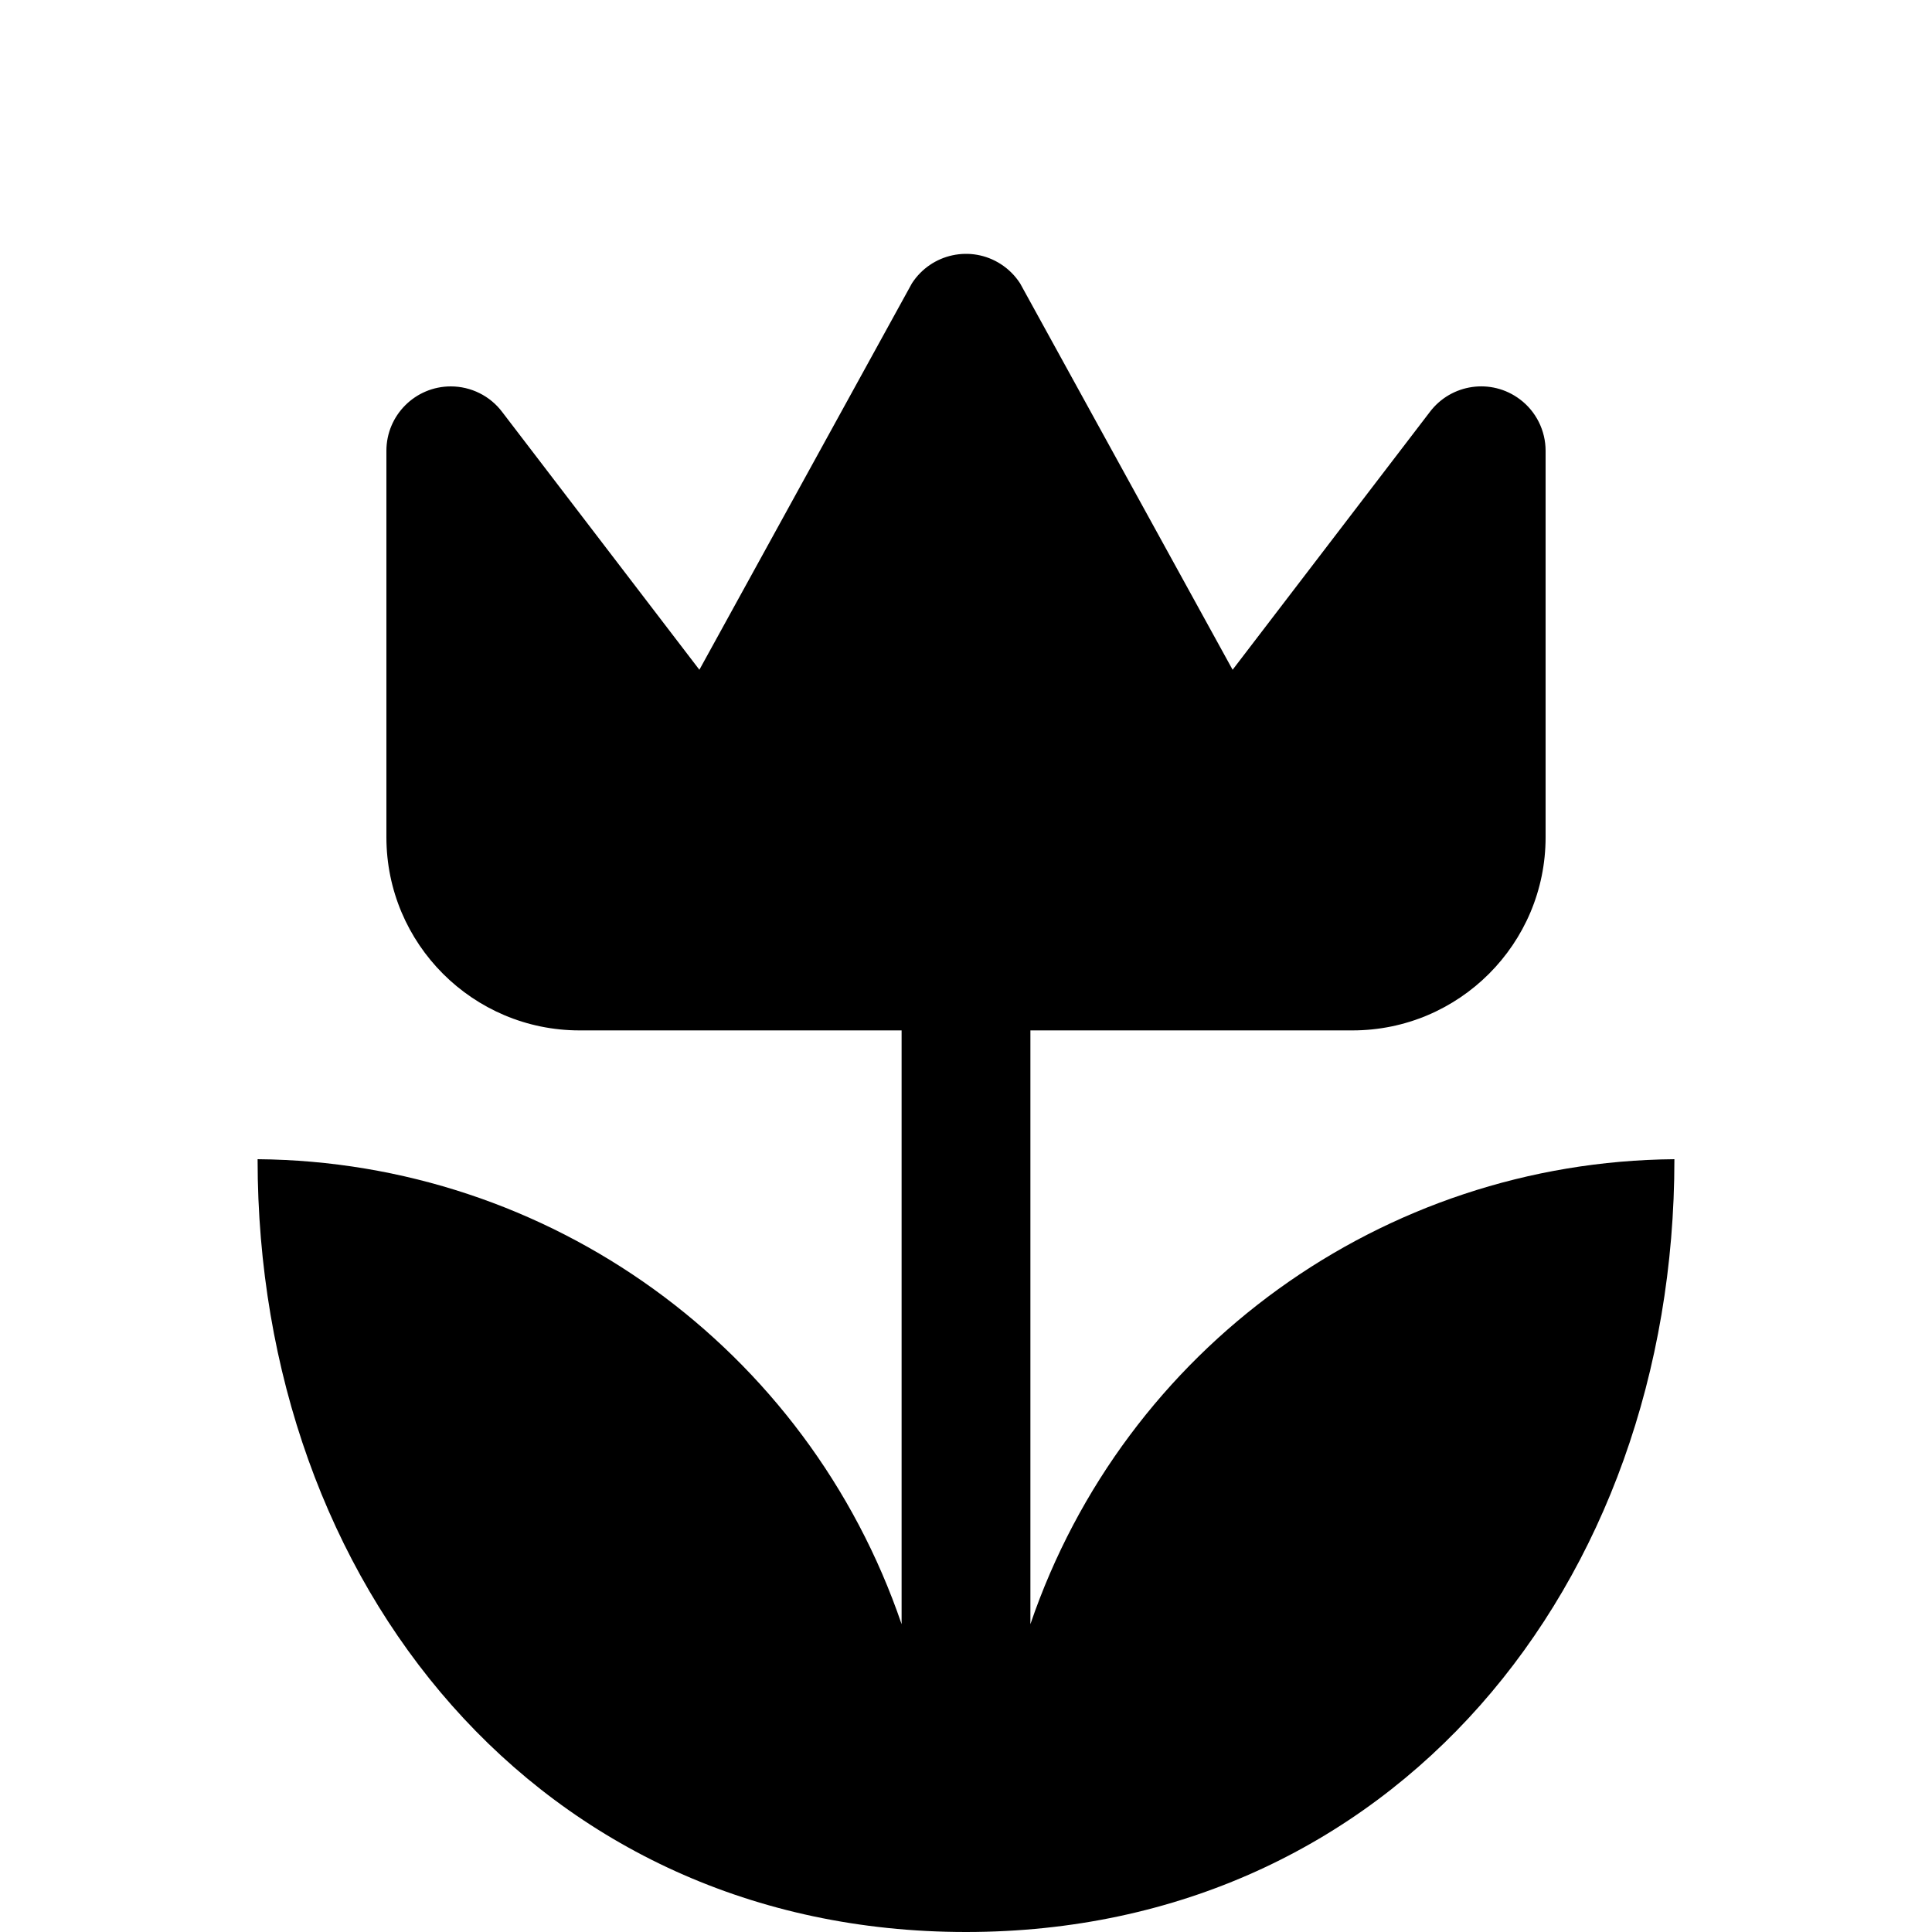
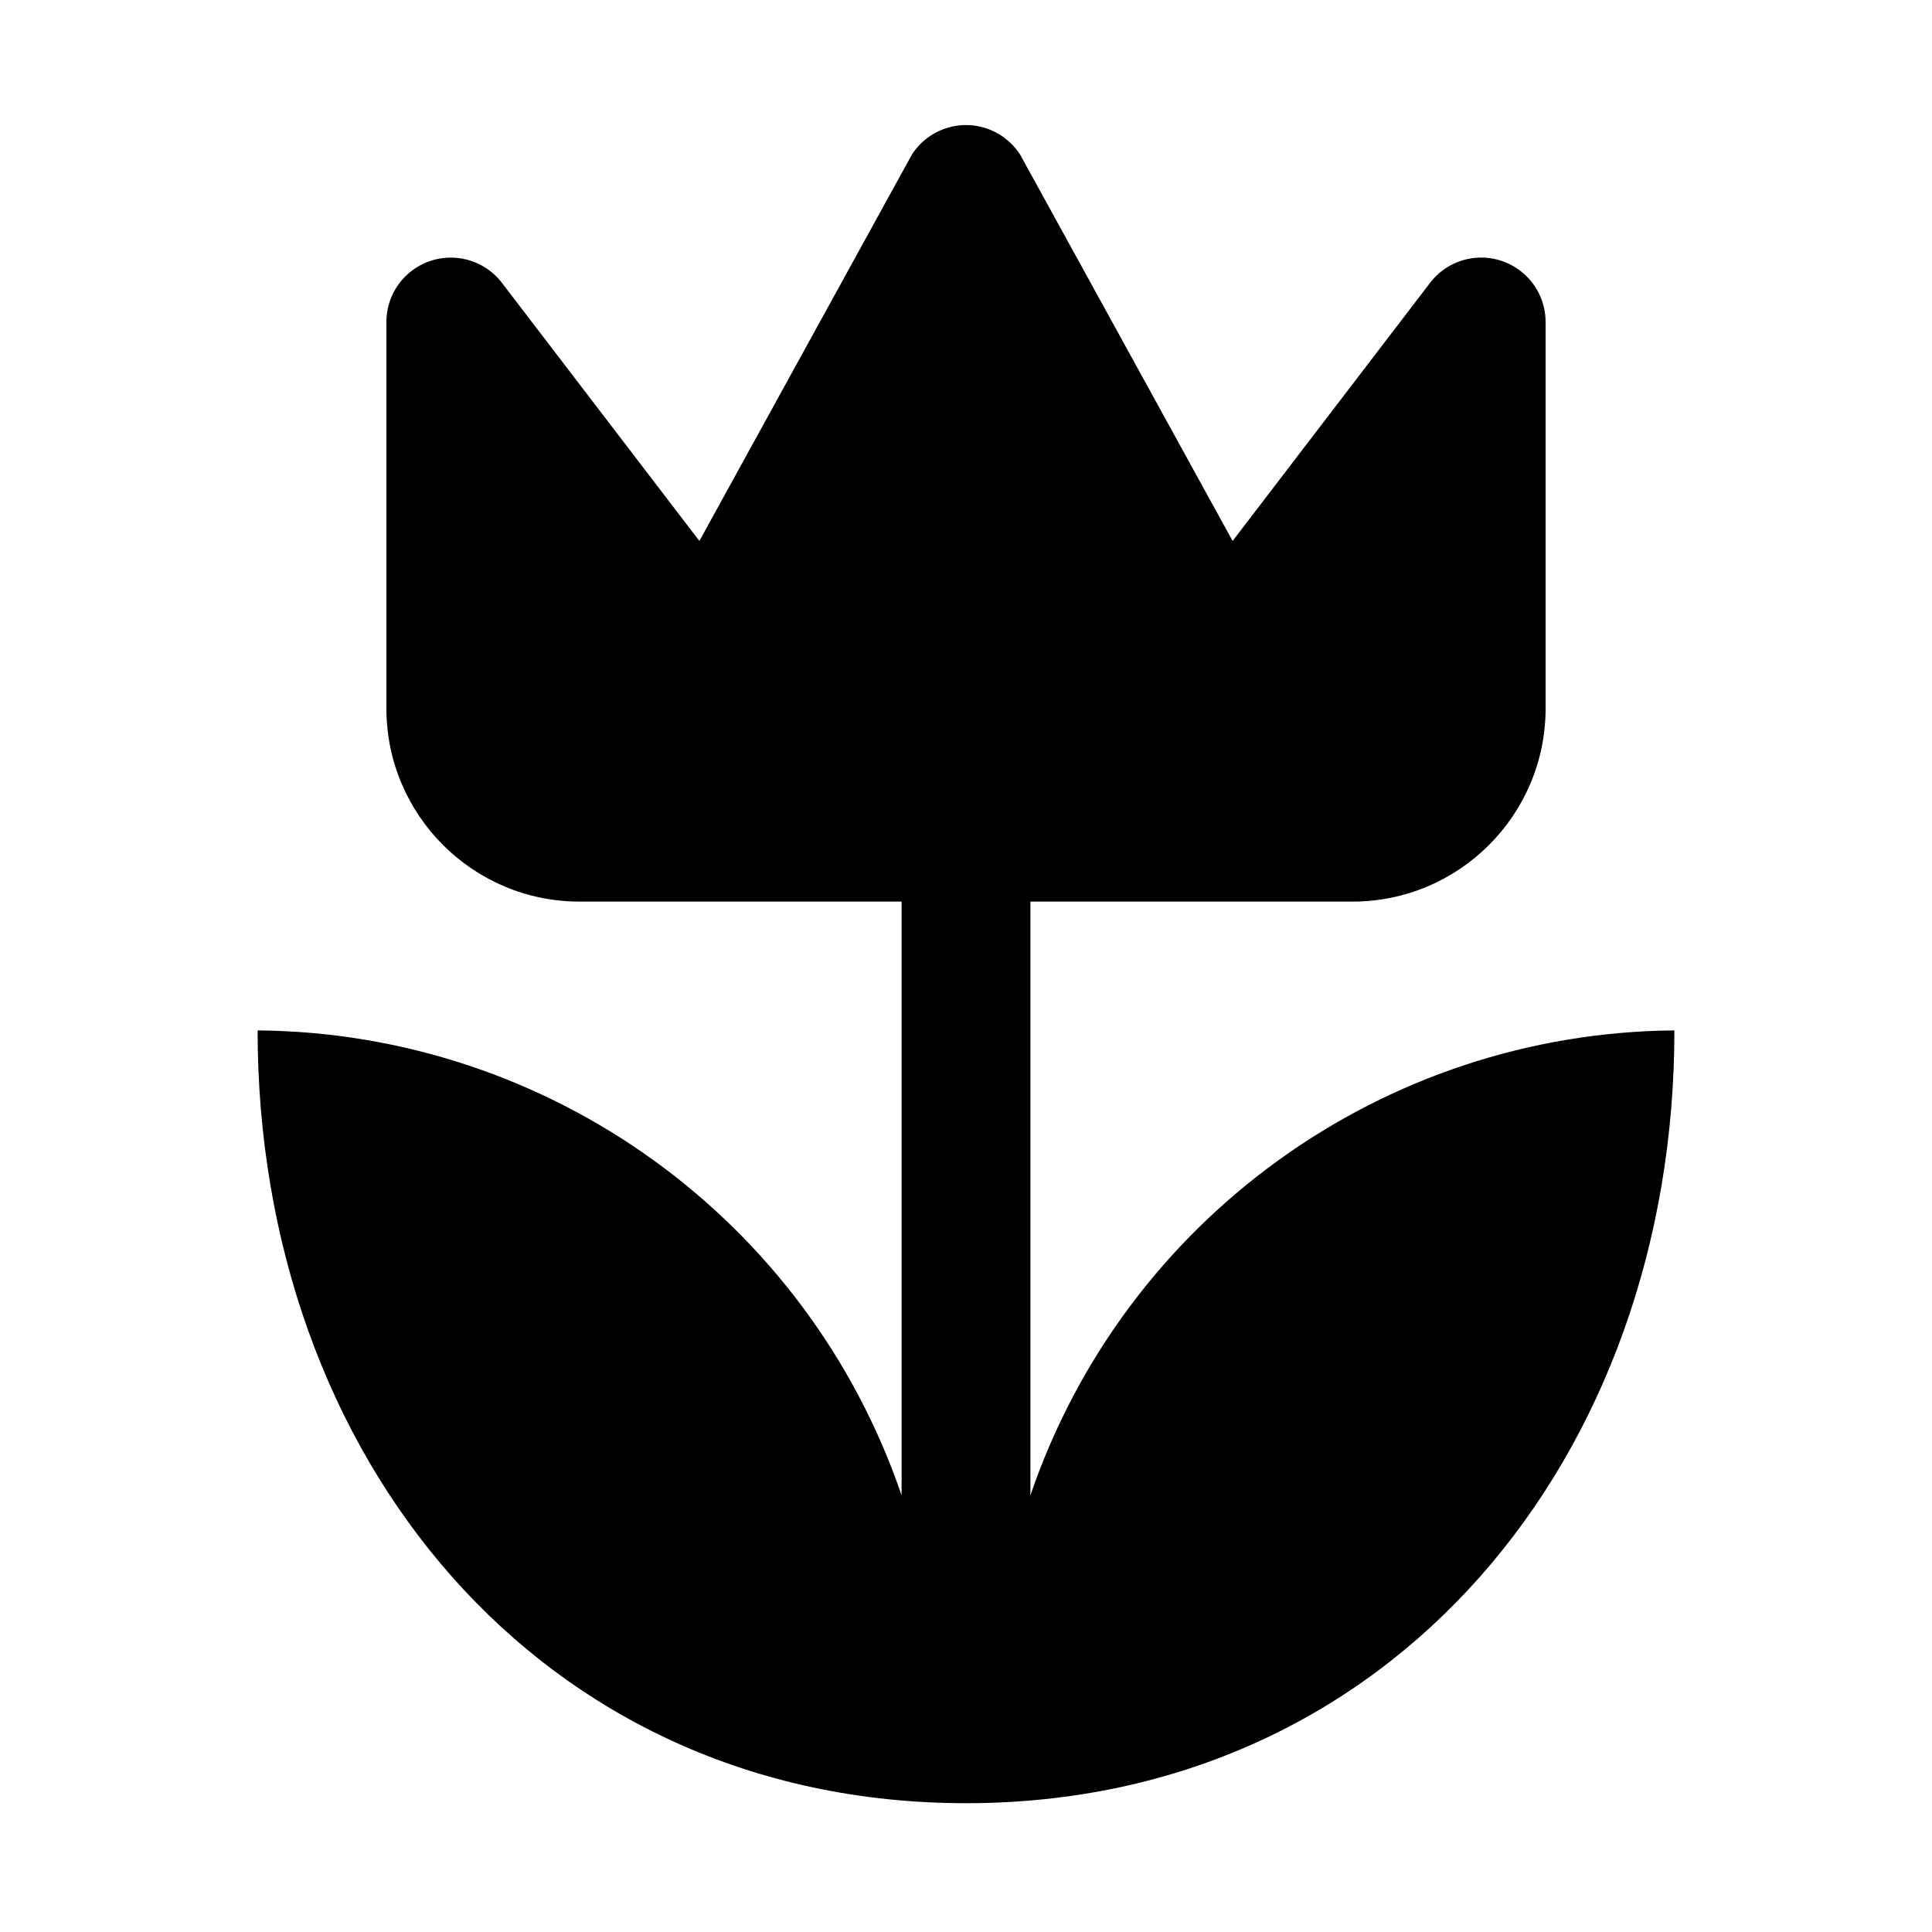
<svg xmlns="http://www.w3.org/2000/svg" width="15px" height="15px" viewBox="0 0 15 15" version="1.1">
  <defs />
  <g id="Page-1" stroke="none" stroke-width="1" fill="none" fill-rule="evenodd">
    <g id="flowers" fill="#000000">
-       <g transform="translate(2, 1)" id="Layer_1">
+       <g transform="translate(2, 0)" id="Layer_1">
        <g>
          <path d="M11,8 C11,11.31 8.81,14 5.5,14 C2.19,14 0,11.31 0,8 C2.264,8.019 4.269,9.467 5,11.61 L5,7 L2.5,7 C1.672,7 1,6.328 1,5.5 L1,2.5 C1,2.224 1.224,2 1.5,2 C1.657,2 1.806,2.074 1.9,2.2 L3.43,4.2 L5.08,1.2 C5.23,0.968 5.539,0.901 5.771,1.051 C5.831,1.09 5.881,1.14 5.92,1.2 L7.57,4.2 L9.1,2.2 C9.266,1.979 9.579,1.934 9.8,2.1 C9.926,2.194 10,2.343 10,2.5 L10,5.5 C10,6.328 9.328,7 8.5,7 L6,7 L6,11.61 C6.731,9.467 8.736,8.019 11,8 Z" id="Shape" />
        </g>
      </g>
    </g>
  </g>
</svg>
